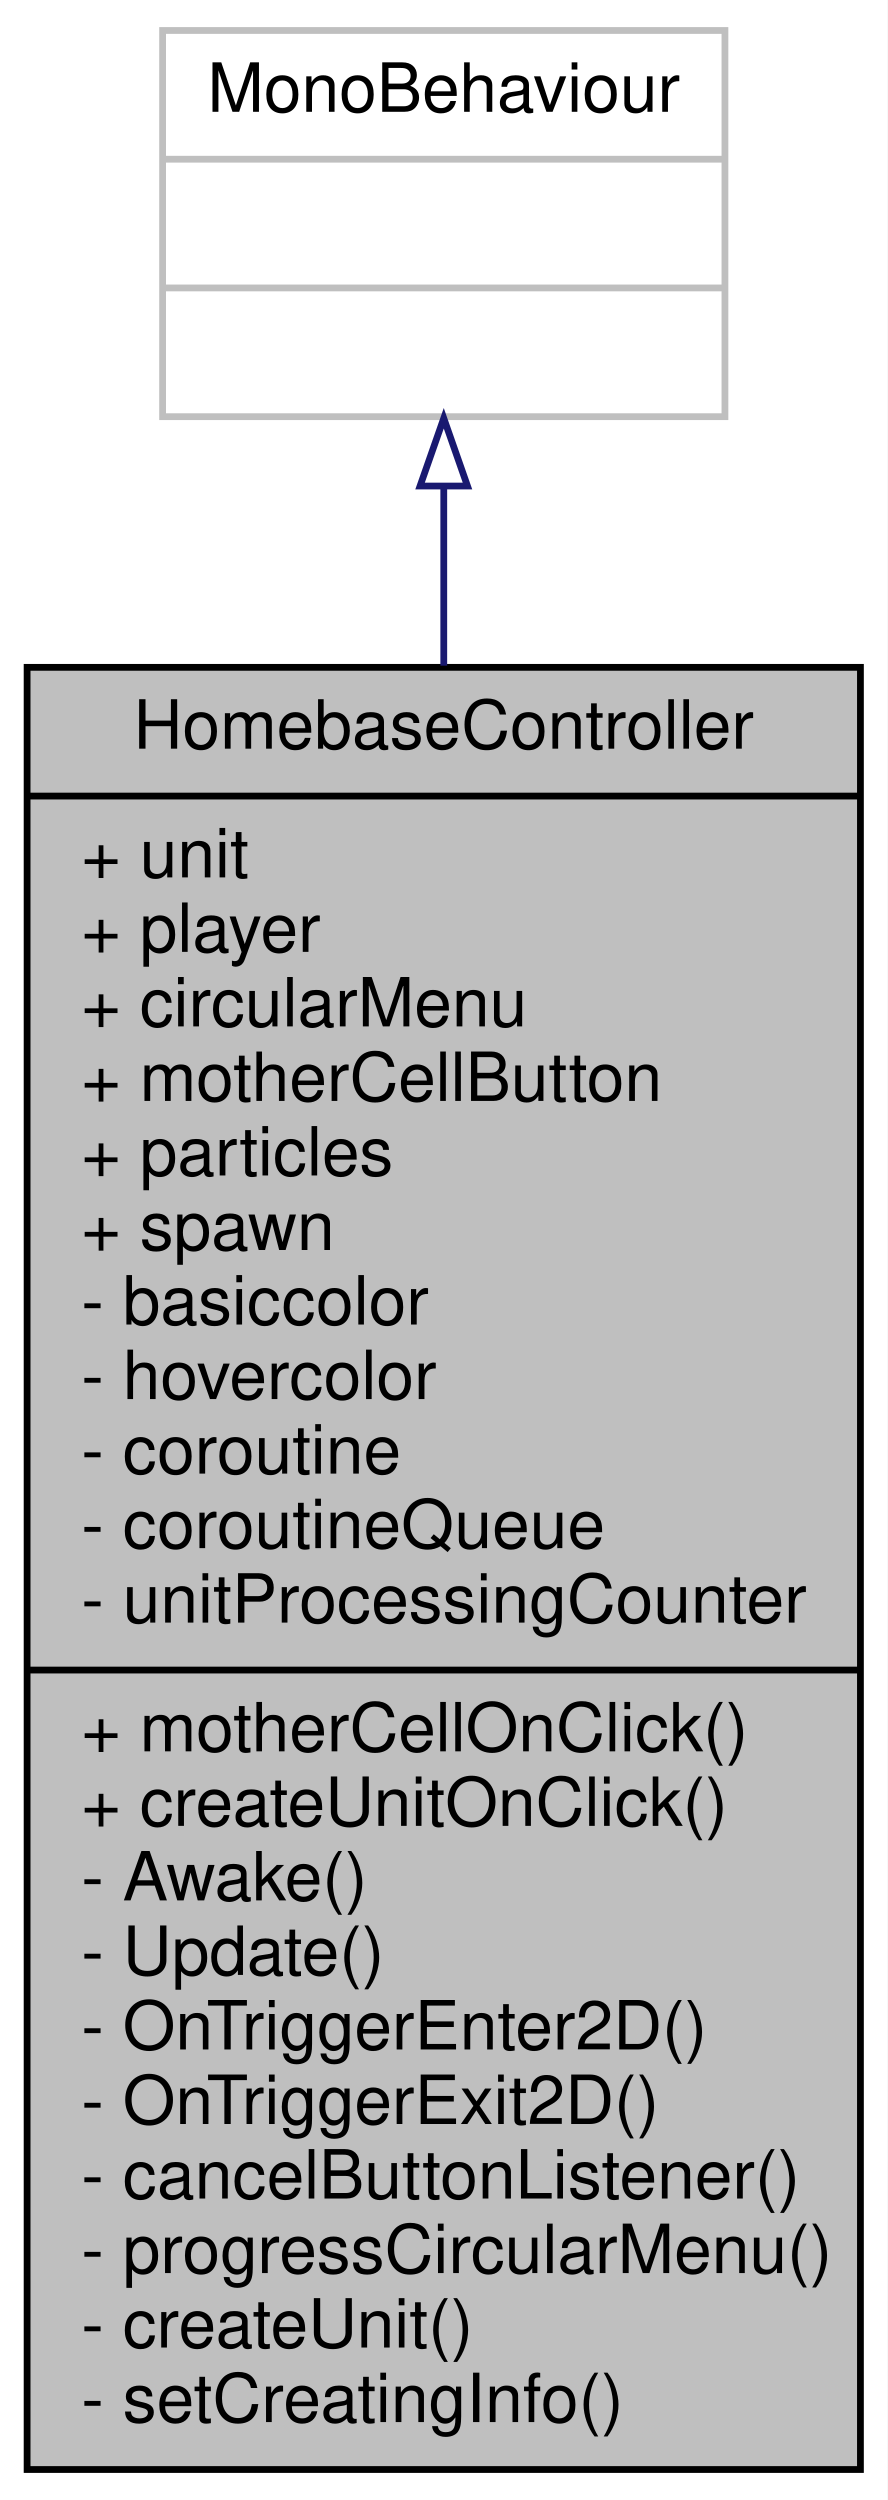
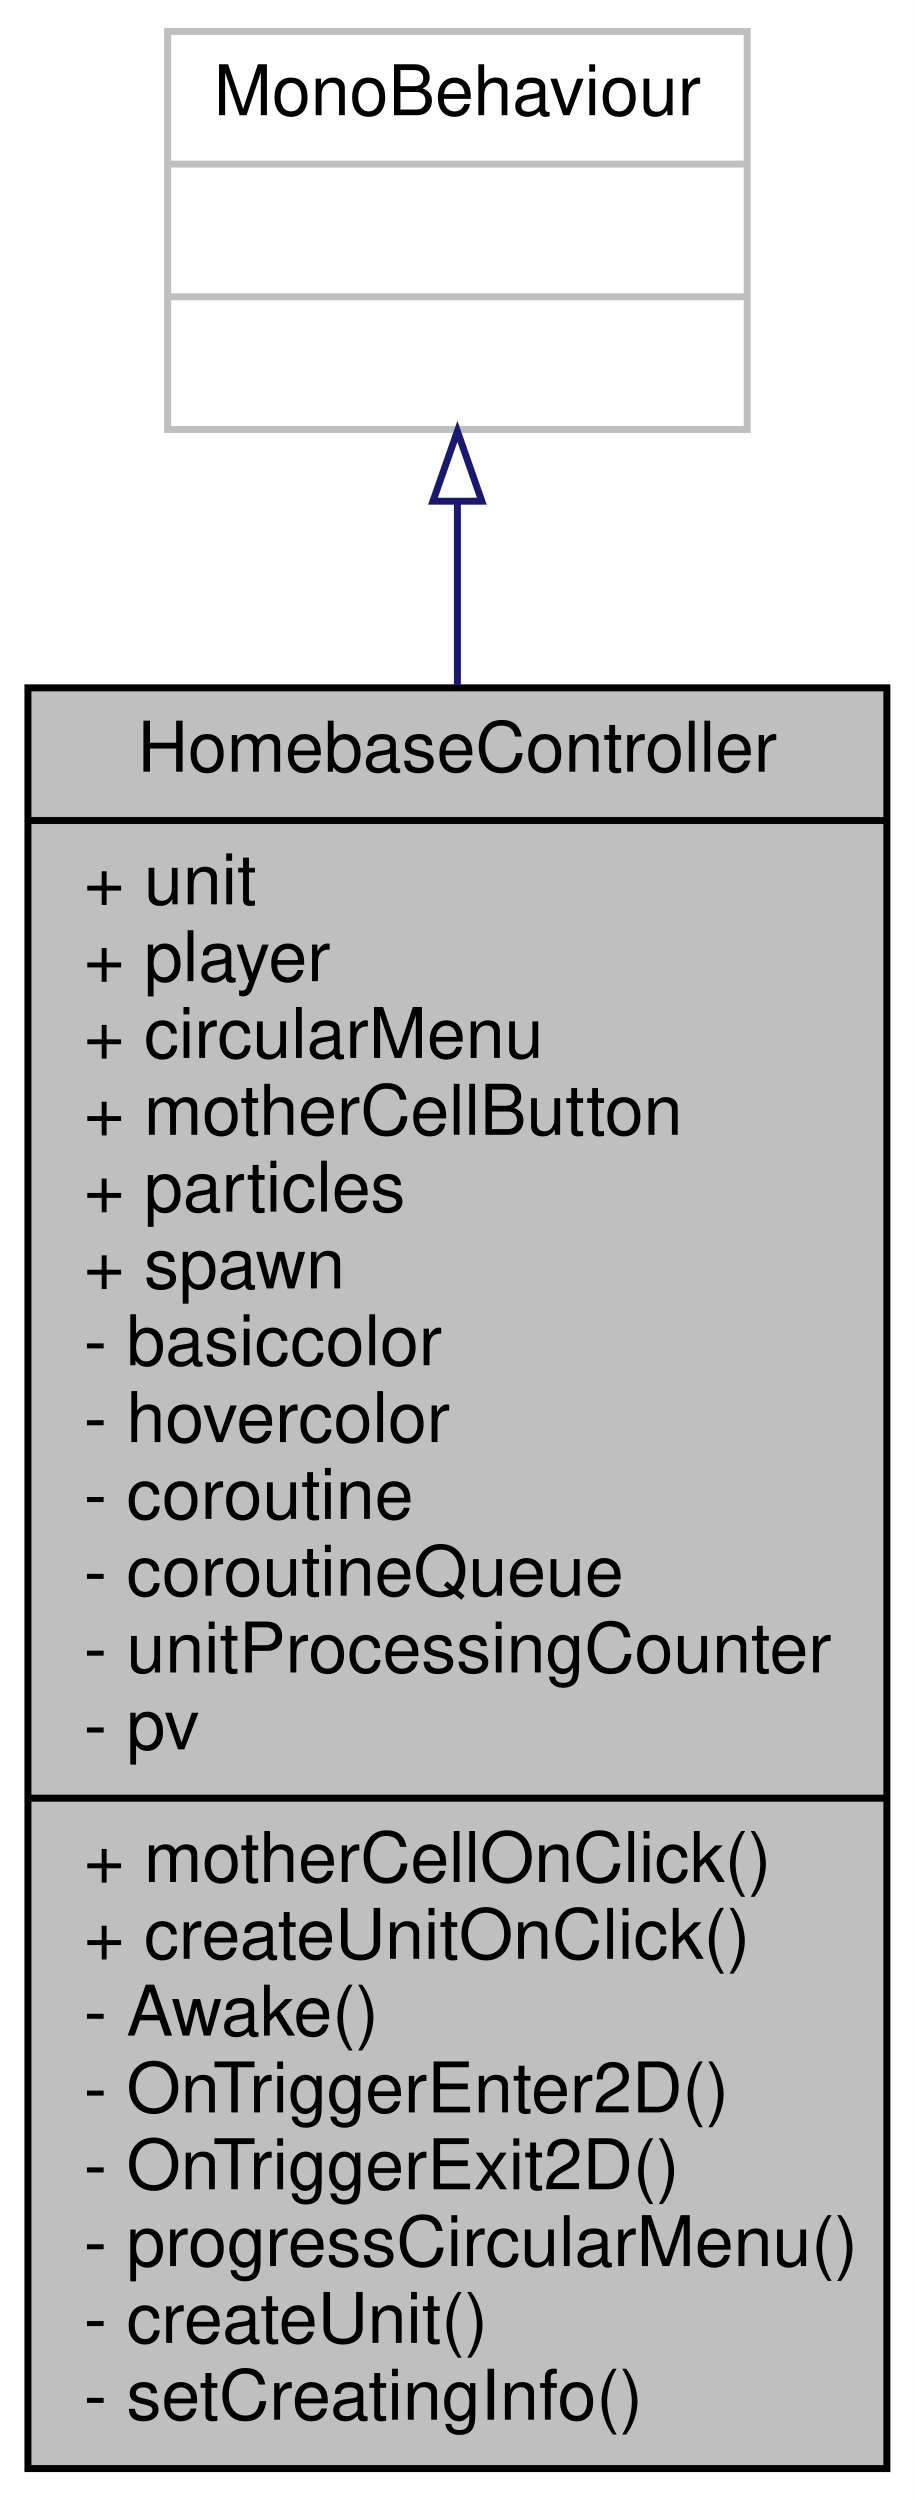
- <svg xmlns="http://www.w3.org/2000/svg" width="131pt" height="369pt" viewBox="0.00 0.00 131.00 369.00">
-   <g id="graph0" class="graph" transform="scale(1 1) rotate(0) translate(4 365)">
-     <polygon fill="white" stroke="none" points="-4,4 -4,-365 127,-365 127,4 -4,4" />
+ <svg xmlns="http://www.w3.org/2000/svg" width="131pt" height="358pt" viewBox="0.00 0.00 131.00 358.00">
+   <g id="graph0" class="graph" transform="scale(1 1) rotate(0) translate(4 354)">
+     <polygon fill="white" stroke="none" points="-4,4 -4,-354 127,-354 127,4 -4,4" />
    <g id="node1" class="node">
-       <polygon fill="#bfbfbf" stroke="black" points="0,-0.5 0,-266.5 123,-266.5 123,-0.5 0,-0.5" />
-       <text text-anchor="middle" x="61.5" y="-254.5" font-family="Helvetica,sans-Serif" font-size="10.00">HomebaseController</text>
-       <polyline fill="none" stroke="black" points="0,-247.5 123,-247.5 " />
-       <text text-anchor="start" x="8" y="-235.5" font-family="Helvetica,sans-Serif" font-size="10.00">+ unit</text>
-       <text text-anchor="start" x="8" y="-224.5" font-family="Helvetica,sans-Serif" font-size="10.00">+ player</text>
-       <text text-anchor="start" x="8" y="-213.5" font-family="Helvetica,sans-Serif" font-size="10.00">+ circularMenu</text>
-       <text text-anchor="start" x="8" y="-202.5" font-family="Helvetica,sans-Serif" font-size="10.00">+ motherCellButton</text>
-       <text text-anchor="start" x="8" y="-191.5" font-family="Helvetica,sans-Serif" font-size="10.00">+ particles</text>
-       <text text-anchor="start" x="8" y="-180.5" font-family="Helvetica,sans-Serif" font-size="10.00">+ spawn</text>
-       <text text-anchor="start" x="8" y="-169.5" font-family="Helvetica,sans-Serif" font-size="10.00">- basiccolor</text>
-       <text text-anchor="start" x="8" y="-158.5" font-family="Helvetica,sans-Serif" font-size="10.00">- hovercolor</text>
-       <text text-anchor="start" x="8" y="-147.5" font-family="Helvetica,sans-Serif" font-size="10.00">- coroutine</text>
-       <text text-anchor="start" x="8" y="-136.5" font-family="Helvetica,sans-Serif" font-size="10.00">- coroutineQueue</text>
-       <text text-anchor="start" x="8" y="-125.5" font-family="Helvetica,sans-Serif" font-size="10.00">- unitProcessingCounter</text>
-       <polyline fill="none" stroke="black" points="0,-118.5 123,-118.5 " />
-       <text text-anchor="start" x="8" y="-106.5" font-family="Helvetica,sans-Serif" font-size="10.00">+ motherCellOnClick()</text>
-       <text text-anchor="start" x="8" y="-95.5" font-family="Helvetica,sans-Serif" font-size="10.00">+ createUnitOnClick()</text>
-       <text text-anchor="start" x="8" y="-84.5" font-family="Helvetica,sans-Serif" font-size="10.00">- Awake()</text>
-       <text text-anchor="start" x="8" y="-73.5" font-family="Helvetica,sans-Serif" font-size="10.00">- Update()</text>
-       <text text-anchor="start" x="8" y="-62.5" font-family="Helvetica,sans-Serif" font-size="10.00">- OnTriggerEnter2D()</text>
-       <text text-anchor="start" x="8" y="-51.5" font-family="Helvetica,sans-Serif" font-size="10.00">- OnTriggerExit2D()</text>
-       <text text-anchor="start" x="8" y="-40.5" font-family="Helvetica,sans-Serif" font-size="10.00">- cancelButtonListener()</text>
+       <polygon fill="#bfbfbf" stroke="black" points="0,-0.5 0,-255.5 123,-255.5 123,-0.5 0,-0.5" />
+       <text text-anchor="middle" x="61.5" y="-243.5" font-family="Helvetica,sans-Serif" font-size="10.00">HomebaseController</text>
+       <polyline fill="none" stroke="black" points="0,-236.5 123,-236.5 " />
+       <text text-anchor="start" x="8" y="-224.5" font-family="Helvetica,sans-Serif" font-size="10.00">+ unit</text>
+       <text text-anchor="start" x="8" y="-213.5" font-family="Helvetica,sans-Serif" font-size="10.00">+ player</text>
+       <text text-anchor="start" x="8" y="-202.5" font-family="Helvetica,sans-Serif" font-size="10.00">+ circularMenu</text>
+       <text text-anchor="start" x="8" y="-191.5" font-family="Helvetica,sans-Serif" font-size="10.00">+ motherCellButton</text>
+       <text text-anchor="start" x="8" y="-180.5" font-family="Helvetica,sans-Serif" font-size="10.00">+ particles</text>
+       <text text-anchor="start" x="8" y="-169.5" font-family="Helvetica,sans-Serif" font-size="10.00">+ spawn</text>
+       <text text-anchor="start" x="8" y="-158.5" font-family="Helvetica,sans-Serif" font-size="10.00">- basiccolor</text>
+       <text text-anchor="start" x="8" y="-147.5" font-family="Helvetica,sans-Serif" font-size="10.00">- hovercolor</text>
+       <text text-anchor="start" x="8" y="-136.5" font-family="Helvetica,sans-Serif" font-size="10.00">- coroutine</text>
+       <text text-anchor="start" x="8" y="-125.5" font-family="Helvetica,sans-Serif" font-size="10.00">- coroutineQueue</text>
+       <text text-anchor="start" x="8" y="-114.5" font-family="Helvetica,sans-Serif" font-size="10.00">- unitProcessingCounter</text>
+       <text text-anchor="start" x="8" y="-103.5" font-family="Helvetica,sans-Serif" font-size="10.00">- pv</text>
+       <polyline fill="none" stroke="black" points="0,-96.5 123,-96.5 " />
+       <text text-anchor="start" x="8" y="-84.5" font-family="Helvetica,sans-Serif" font-size="10.00">+ motherCellOnClick()</text>
+       <text text-anchor="start" x="8" y="-73.5" font-family="Helvetica,sans-Serif" font-size="10.00">+ createUnitOnClick()</text>
+       <text text-anchor="start" x="8" y="-62.5" font-family="Helvetica,sans-Serif" font-size="10.00">- Awake()</text>
+       <text text-anchor="start" x="8" y="-51.5" font-family="Helvetica,sans-Serif" font-size="10.00">- OnTriggerEnter2D()</text>
+       <text text-anchor="start" x="8" y="-40.5" font-family="Helvetica,sans-Serif" font-size="10.00">- OnTriggerExit2D()</text>
      <text text-anchor="start" x="8" y="-29.5" font-family="Helvetica,sans-Serif" font-size="10.00">- progressCircularMenu()</text>
      <text text-anchor="start" x="8" y="-18.5" font-family="Helvetica,sans-Serif" font-size="10.00">- createUnit()</text>
      <text text-anchor="start" x="8" y="-7.5" font-family="Helvetica,sans-Serif" font-size="10.00">- setCreatingInfo()</text>
    </g>
    <g id="node2" class="node">
-       <polygon fill="white" stroke="#bfbfbf" points="20,-303.5 20,-360.5 103,-360.5 103,-303.5 20,-303.5" />
-       <text text-anchor="middle" x="61.5" y="-348.5" font-family="Helvetica,sans-Serif" font-size="10.00">MonoBehaviour</text>
-       <polyline fill="none" stroke="#bfbfbf" points="20,-341.5 103,-341.5 " />
-       <text text-anchor="middle" x="61.5" y="-329.5" font-family="Helvetica,sans-Serif" font-size="10.00"> </text>
-       <polyline fill="none" stroke="#bfbfbf" points="20,-322.5 103,-322.5 " />
-       <text text-anchor="middle" x="61.5" y="-310.5" font-family="Helvetica,sans-Serif" font-size="10.00"> </text>
+       <polygon fill="white" stroke="#bfbfbf" points="20,-292.5 20,-349.5 103,-349.5 103,-292.5 20,-292.5" />
+       <text text-anchor="middle" x="61.5" y="-337.5" font-family="Helvetica,sans-Serif" font-size="10.00">MonoBehaviour</text>
+       <polyline fill="none" stroke="#bfbfbf" points="20,-330.5 103,-330.5 " />
+       <text text-anchor="middle" x="61.5" y="-318.5" font-family="Helvetica,sans-Serif" font-size="10.00"> </text>
+       <polyline fill="none" stroke="#bfbfbf" points="20,-311.5 103,-311.5 " />
+       <text text-anchor="middle" x="61.5" y="-299.5" font-family="Helvetica,sans-Serif" font-size="10.00"> </text>
    </g>
    <g id="edge1" class="edge">
-       <path fill="none" stroke="midnightblue" d="M61.5,-293.205C61.5,-285.137 61.5,-276.18 61.5,-266.746" />
-       <polygon fill="none" stroke="midnightblue" points="58,-293.263 61.5,-303.263 65,-293.263 58,-293.263" />
+       <path fill="none" stroke="midnightblue" d="M61.5,-282.196C61.5,-274.157 61.5,-265.246 61.5,-255.881" />
+       <polygon fill="none" stroke="midnightblue" points="58,-282.227 61.5,-292.227 65,-282.227 58,-282.227" />
    </g>
  </g>
</svg>
